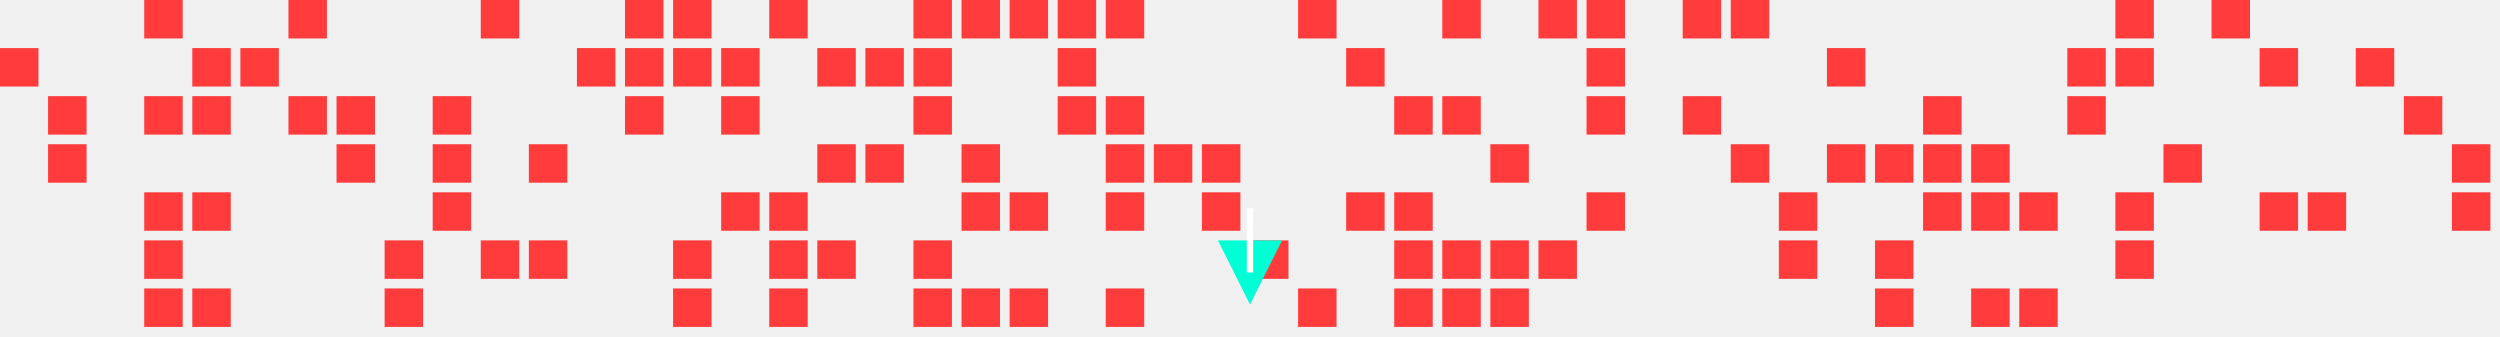
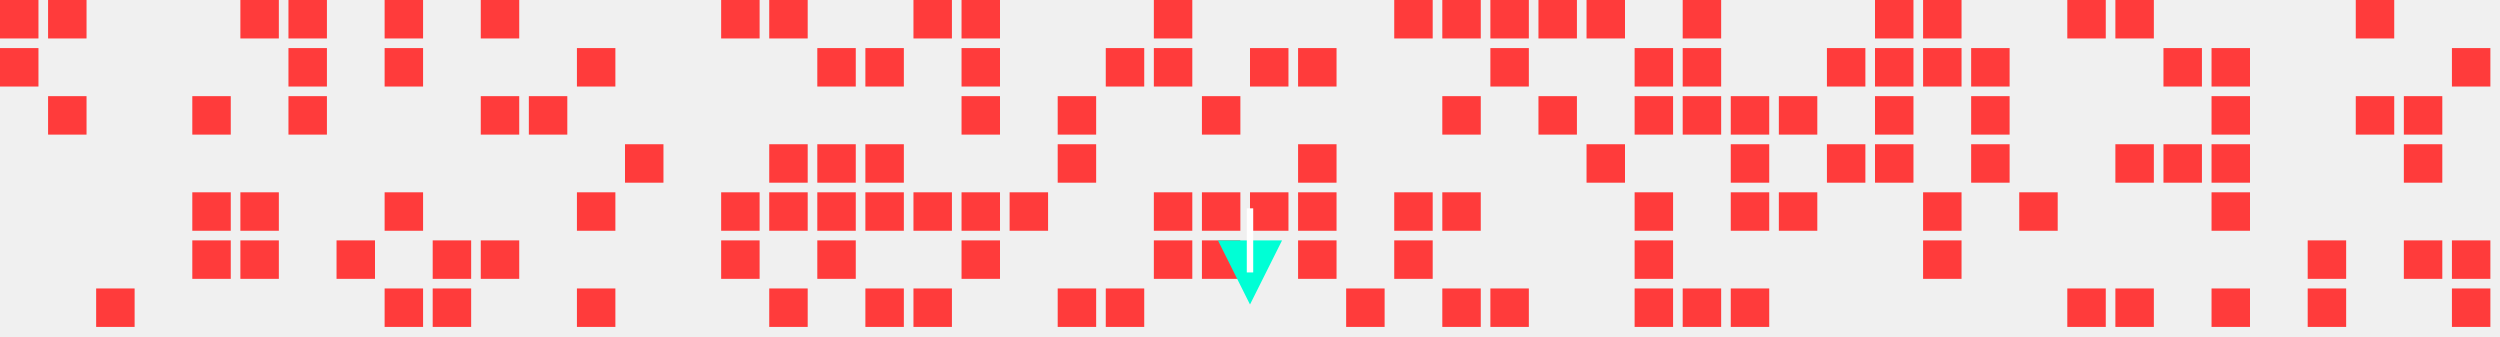
<svg xmlns="http://www.w3.org/2000/svg" width="780" height="105">
  <style>
.enemy { fill: #ff3b3b; }
.player { fill: #00ffd5; }
.bullet { fill: #fff; }
</style>
+   <rect class="enemy" x="0" y="0" width="12" height="12" />
  <rect class="enemy" x="0" y="15" width="12" height="12" />
+   <rect class="enemy" x="15" y="0" width="12" height="12" />
  <rect class="enemy" x="15" y="30" width="12" height="12" />
-   <rect class="enemy" x="15" y="45" width="12" height="12" />
-   <rect class="enemy" x="45" y="0" width="12" height="12" />
-   <rect class="enemy" x="45" y="30" width="12" height="12" />
-   <rect class="enemy" x="45" y="60" width="12" height="12" />
-   <rect class="enemy" x="45" y="75" width="12" height="12" />
-   <rect class="enemy" x="45" y="90" width="12" height="12" />
-   <rect class="enemy" x="60" y="15" width="12" height="12" />
+   <rect class="enemy" x="30" y="90" width="12" height="12" />
  <rect class="enemy" x="60" y="30" width="12" height="12" />
  <rect class="enemy" x="60" y="60" width="12" height="12" />
-   <rect class="enemy" x="60" y="90" width="12" height="12" />
-   <rect class="enemy" x="75" y="15" width="12" height="12" />
+   <rect class="enemy" x="60" y="75" width="12" height="12" />
+   <rect class="enemy" x="75" y="0" width="12" height="12" />
+   <rect class="enemy" x="75" y="60" width="12" height="12" />
+   <rect class="enemy" x="75" y="75" width="12" height="12" />
  <rect class="enemy" x="90" y="0" width="12" height="12" />
+   <rect class="enemy" x="90" y="15" width="12" height="12" />
  <rect class="enemy" x="90" y="30" width="12" height="12" />
-   <rect class="enemy" x="105" y="30" width="12" height="12" />
-   <rect class="enemy" x="105" y="45" width="12" height="12" />
-   <rect class="enemy" x="120" y="75" width="12" height="12" />
+   <rect class="enemy" x="105" y="75" width="12" height="12" />
+   <rect class="enemy" x="120" y="0" width="12" height="12" />
+   <rect class="enemy" x="120" y="15" width="12" height="12" />
+   <rect class="enemy" x="120" y="60" width="12" height="12" />
  <rect class="enemy" x="120" y="90" width="12" height="12" />
-   <rect class="enemy" x="135" y="30" width="12" height="12" />
-   <rect class="enemy" x="135" y="45" width="12" height="12" />
-   <rect class="enemy" x="135" y="60" width="12" height="12" />
+   <rect class="enemy" x="135" y="75" width="12" height="12" />
+   <rect class="enemy" x="135" y="90" width="12" height="12" />
  <rect class="enemy" x="150" y="0" width="12" height="12" />
+   <rect class="enemy" x="150" y="30" width="12" height="12" />
  <rect class="enemy" x="150" y="75" width="12" height="12" />
-   <rect class="enemy" x="165" y="45" width="12" height="12" />
-   <rect class="enemy" x="165" y="75" width="12" height="12" />
+   <rect class="enemy" x="165" y="30" width="12" height="12" />
  <rect class="enemy" x="180" y="15" width="12" height="12" />
-   <rect class="enemy" x="195" y="0" width="12" height="12" />
-   <rect class="enemy" x="195" y="15" width="12" height="12" />
-   <rect class="enemy" x="195" y="30" width="12" height="12" />
-   <rect class="enemy" x="210" y="0" width="12" height="12" />
-   <rect class="enemy" x="210" y="15" width="12" height="12" />
-   <rect class="enemy" x="210" y="75" width="12" height="12" />
-   <rect class="enemy" x="210" y="90" width="12" height="12" />
-   <rect class="enemy" x="225" y="15" width="12" height="12" />
-   <rect class="enemy" x="225" y="30" width="12" height="12" />
+   <rect class="enemy" x="180" y="60" width="12" height="12" />
+   <rect class="enemy" x="180" y="90" width="12" height="12" />
+   <rect class="enemy" x="195" y="45" width="12" height="12" />
+   <rect class="enemy" x="225" y="0" width="12" height="12" />
  <rect class="enemy" x="225" y="60" width="12" height="12" />
+   <rect class="enemy" x="225" y="75" width="12" height="12" />
  <rect class="enemy" x="240" y="0" width="12" height="12" />
+   <rect class="enemy" x="240" y="45" width="12" height="12" />
  <rect class="enemy" x="240" y="60" width="12" height="12" />
-   <rect class="enemy" x="240" y="75" width="12" height="12" />
  <rect class="enemy" x="240" y="90" width="12" height="12" />
  <rect class="enemy" x="255" y="15" width="12" height="12" />
  <rect class="enemy" x="255" y="45" width="12" height="12" />
+   <rect class="enemy" x="255" y="60" width="12" height="12" />
  <rect class="enemy" x="255" y="75" width="12" height="12" />
  <rect class="enemy" x="270" y="15" width="12" height="12" />
  <rect class="enemy" x="270" y="45" width="12" height="12" />
+   <rect class="enemy" x="270" y="60" width="12" height="12" />
+   <rect class="enemy" x="270" y="90" width="12" height="12" />
  <rect class="enemy" x="285" y="0" width="12" height="12" />
-   <rect class="enemy" x="285" y="15" width="12" height="12" />
-   <rect class="enemy" x="285" y="30" width="12" height="12" />
-   <rect class="enemy" x="285" y="75" width="12" height="12" />
+   <rect class="enemy" x="285" y="60" width="12" height="12" />
  <rect class="enemy" x="285" y="90" width="12" height="12" />
  <rect class="enemy" x="300" y="0" width="12" height="12" />
-   <rect class="enemy" x="300" y="45" width="12" height="12" />
+   <rect class="enemy" x="300" y="15" width="12" height="12" />
+   <rect class="enemy" x="300" y="30" width="12" height="12" />
  <rect class="enemy" x="300" y="60" width="12" height="12" />
-   <rect class="enemy" x="300" y="90" width="12" height="12" />
-   <rect class="enemy" x="315" y="0" width="12" height="12" />
+   <rect class="enemy" x="300" y="75" width="12" height="12" />
  <rect class="enemy" x="315" y="60" width="12" height="12" />
-   <rect class="enemy" x="315" y="90" width="12" height="12" />
-   <rect class="enemy" x="330" y="0" width="12" height="12" />
-   <rect class="enemy" x="330" y="15" width="12" height="12" />
  <rect class="enemy" x="330" y="30" width="12" height="12" />
-   <rect class="enemy" x="345" y="0" width="12" height="12" />
-   <rect class="enemy" x="345" y="30" width="12" height="12" />
-   <rect class="enemy" x="345" y="45" width="12" height="12" />
-   <rect class="enemy" x="345" y="60" width="12" height="12" />
+   <rect class="enemy" x="330" y="45" width="12" height="12" />
+   <rect class="enemy" x="330" y="90" width="12" height="12" />
+   <rect class="enemy" x="345" y="15" width="12" height="12" />
  <rect class="enemy" x="345" y="90" width="12" height="12" />
-   <rect class="enemy" x="360" y="45" width="12" height="12" />
-   <rect class="enemy" x="375" y="45" width="12" height="12" />
+   <rect class="enemy" x="360" y="0" width="12" height="12" />
+   <rect class="enemy" x="360" y="15" width="12" height="12" />
+   <rect class="enemy" x="360" y="60" width="12" height="12" />
+   <rect class="enemy" x="360" y="75" width="12" height="12" />
+   <rect class="enemy" x="375" y="30" width="12" height="12" />
  <rect class="enemy" x="375" y="60" width="12" height="12" />
-   <rect class="enemy" x="390" y="75" width="12" height="12" />
-   <rect class="enemy" x="405" y="0" width="12" height="12" />
-   <rect class="enemy" x="405" y="90" width="12" height="12" />
-   <rect class="enemy" x="420" y="15" width="12" height="12" />
-   <rect class="enemy" x="420" y="60" width="12" height="12" />
-   <rect class="enemy" x="435" y="30" width="12" height="12" />
+   <rect class="enemy" x="375" y="75" width="12" height="12" />
+   <rect class="enemy" x="390" y="15" width="12" height="12" />
+   <rect class="enemy" x="390" y="60" width="12" height="12" />
+   <rect class="enemy" x="405" y="15" width="12" height="12" />
+   <rect class="enemy" x="405" y="45" width="12" height="12" />
+   <rect class="enemy" x="405" y="60" width="12" height="12" />
+   <rect class="enemy" x="405" y="75" width="12" height="12" />
+   <rect class="enemy" x="420" y="90" width="12" height="12" />
+   <rect class="enemy" x="435" y="0" width="12" height="12" />
  <rect class="enemy" x="435" y="60" width="12" height="12" />
  <rect class="enemy" x="435" y="75" width="12" height="12" />
-   <rect class="enemy" x="435" y="90" width="12" height="12" />
  <rect class="enemy" x="450" y="0" width="12" height="12" />
  <rect class="enemy" x="450" y="30" width="12" height="12" />
-   <rect class="enemy" x="450" y="75" width="12" height="12" />
+   <rect class="enemy" x="450" y="60" width="12" height="12" />
  <rect class="enemy" x="450" y="90" width="12" height="12" />
-   <rect class="enemy" x="465" y="45" width="12" height="12" />
-   <rect class="enemy" x="465" y="75" width="12" height="12" />
+   <rect class="enemy" x="465" y="0" width="12" height="12" />
+   <rect class="enemy" x="465" y="15" width="12" height="12" />
  <rect class="enemy" x="465" y="90" width="12" height="12" />
  <rect class="enemy" x="480" y="0" width="12" height="12" />
-   <rect class="enemy" x="480" y="75" width="12" height="12" />
+   <rect class="enemy" x="480" y="30" width="12" height="12" />
  <rect class="enemy" x="495" y="0" width="12" height="12" />
-   <rect class="enemy" x="495" y="15" width="12" height="12" />
-   <rect class="enemy" x="495" y="30" width="12" height="12" />
-   <rect class="enemy" x="495" y="60" width="12" height="12" />
+   <rect class="enemy" x="495" y="45" width="12" height="12" />
+   <rect class="enemy" x="510" y="15" width="12" height="12" />
+   <rect class="enemy" x="510" y="30" width="12" height="12" />
+   <rect class="enemy" x="510" y="60" width="12" height="12" />
+   <rect class="enemy" x="510" y="75" width="12" height="12" />
+   <rect class="enemy" x="510" y="90" width="12" height="12" />
  <rect class="enemy" x="525" y="0" width="12" height="12" />
+   <rect class="enemy" x="525" y="15" width="12" height="12" />
  <rect class="enemy" x="525" y="30" width="12" height="12" />
-   <rect class="enemy" x="540" y="0" width="12" height="12" />
+   <rect class="enemy" x="525" y="90" width="12" height="12" />
+   <rect class="enemy" x="540" y="30" width="12" height="12" />
  <rect class="enemy" x="540" y="45" width="12" height="12" />
+   <rect class="enemy" x="540" y="60" width="12" height="12" />
+   <rect class="enemy" x="540" y="90" width="12" height="12" />
+   <rect class="enemy" x="555" y="30" width="12" height="12" />
  <rect class="enemy" x="555" y="60" width="12" height="12" />
-   <rect class="enemy" x="555" y="75" width="12" height="12" />
  <rect class="enemy" x="570" y="15" width="12" height="12" />
  <rect class="enemy" x="570" y="45" width="12" height="12" />
+   <rect class="enemy" x="585" y="0" width="12" height="12" />
+   <rect class="enemy" x="585" y="15" width="12" height="12" />
+   <rect class="enemy" x="585" y="30" width="12" height="12" />
  <rect class="enemy" x="585" y="45" width="12" height="12" />
-   <rect class="enemy" x="585" y="75" width="12" height="12" />
-   <rect class="enemy" x="585" y="90" width="12" height="12" />
-   <rect class="enemy" x="600" y="30" width="12" height="12" />
-   <rect class="enemy" x="600" y="45" width="12" height="12" />
+   <rect class="enemy" x="600" y="0" width="12" height="12" />
+   <rect class="enemy" x="600" y="15" width="12" height="12" />
  <rect class="enemy" x="600" y="60" width="12" height="12" />
+   <rect class="enemy" x="600" y="75" width="12" height="12" />
+   <rect class="enemy" x="615" y="15" width="12" height="12" />
+   <rect class="enemy" x="615" y="30" width="12" height="12" />
  <rect class="enemy" x="615" y="45" width="12" height="12" />
-   <rect class="enemy" x="615" y="60" width="12" height="12" />
-   <rect class="enemy" x="615" y="90" width="12" height="12" />
  <rect class="enemy" x="630" y="60" width="12" height="12" />
-   <rect class="enemy" x="630" y="90" width="12" height="12" />
-   <rect class="enemy" x="645" y="15" width="12" height="12" />
-   <rect class="enemy" x="645" y="30" width="12" height="12" />
+   <rect class="enemy" x="645" y="0" width="12" height="12" />
+   <rect class="enemy" x="645" y="90" width="12" height="12" />
  <rect class="enemy" x="660" y="0" width="12" height="12" />
-   <rect class="enemy" x="660" y="15" width="12" height="12" />
-   <rect class="enemy" x="660" y="60" width="12" height="12" />
-   <rect class="enemy" x="660" y="75" width="12" height="12" />
+   <rect class="enemy" x="660" y="45" width="12" height="12" />
+   <rect class="enemy" x="660" y="90" width="12" height="12" />
+   <rect class="enemy" x="675" y="15" width="12" height="12" />
  <rect class="enemy" x="675" y="45" width="12" height="12" />
-   <rect class="enemy" x="690" y="0" width="12" height="12" />
-   <rect class="enemy" x="705" y="15" width="12" height="12" />
-   <rect class="enemy" x="705" y="60" width="12" height="12" />
-   <rect class="enemy" x="720" y="60" width="12" height="12" />
-   <rect class="enemy" x="735" y="15" width="12" height="12" />
+   <rect class="enemy" x="690" y="15" width="12" height="12" />
+   <rect class="enemy" x="690" y="30" width="12" height="12" />
+   <rect class="enemy" x="690" y="45" width="12" height="12" />
+   <rect class="enemy" x="690" y="60" width="12" height="12" />
+   <rect class="enemy" x="690" y="90" width="12" height="12" />
+   <rect class="enemy" x="720" y="75" width="12" height="12" />
+   <rect class="enemy" x="720" y="90" width="12" height="12" />
+   <rect class="enemy" x="735" y="0" width="12" height="12" />
+   <rect class="enemy" x="735" y="30" width="12" height="12" />
  <rect class="enemy" x="750" y="30" width="12" height="12" />
-   <rect class="enemy" x="765" y="45" width="12" height="12" />
-   <rect class="enemy" x="765" y="60" width="12" height="12" />
+   <rect class="enemy" x="750" y="45" width="12" height="12" />
+   <rect class="enemy" x="750" y="75" width="12" height="12" />
+   <rect class="enemy" x="765" y="15" width="12" height="12" />
+   <rect class="enemy" x="765" y="75" width="12" height="12" />
+   <rect class="enemy" x="765" y="90" width="12" height="12" />
  <polygon class="player" points=" 390,95 380,75 400,75 " />
  <rect class="bullet" x="389" y="65" width="2" height="20">
    <animate attributeName="y" values="65;0" dur="1s" repeatCount="indefinite" />
  </rect>
</svg>
